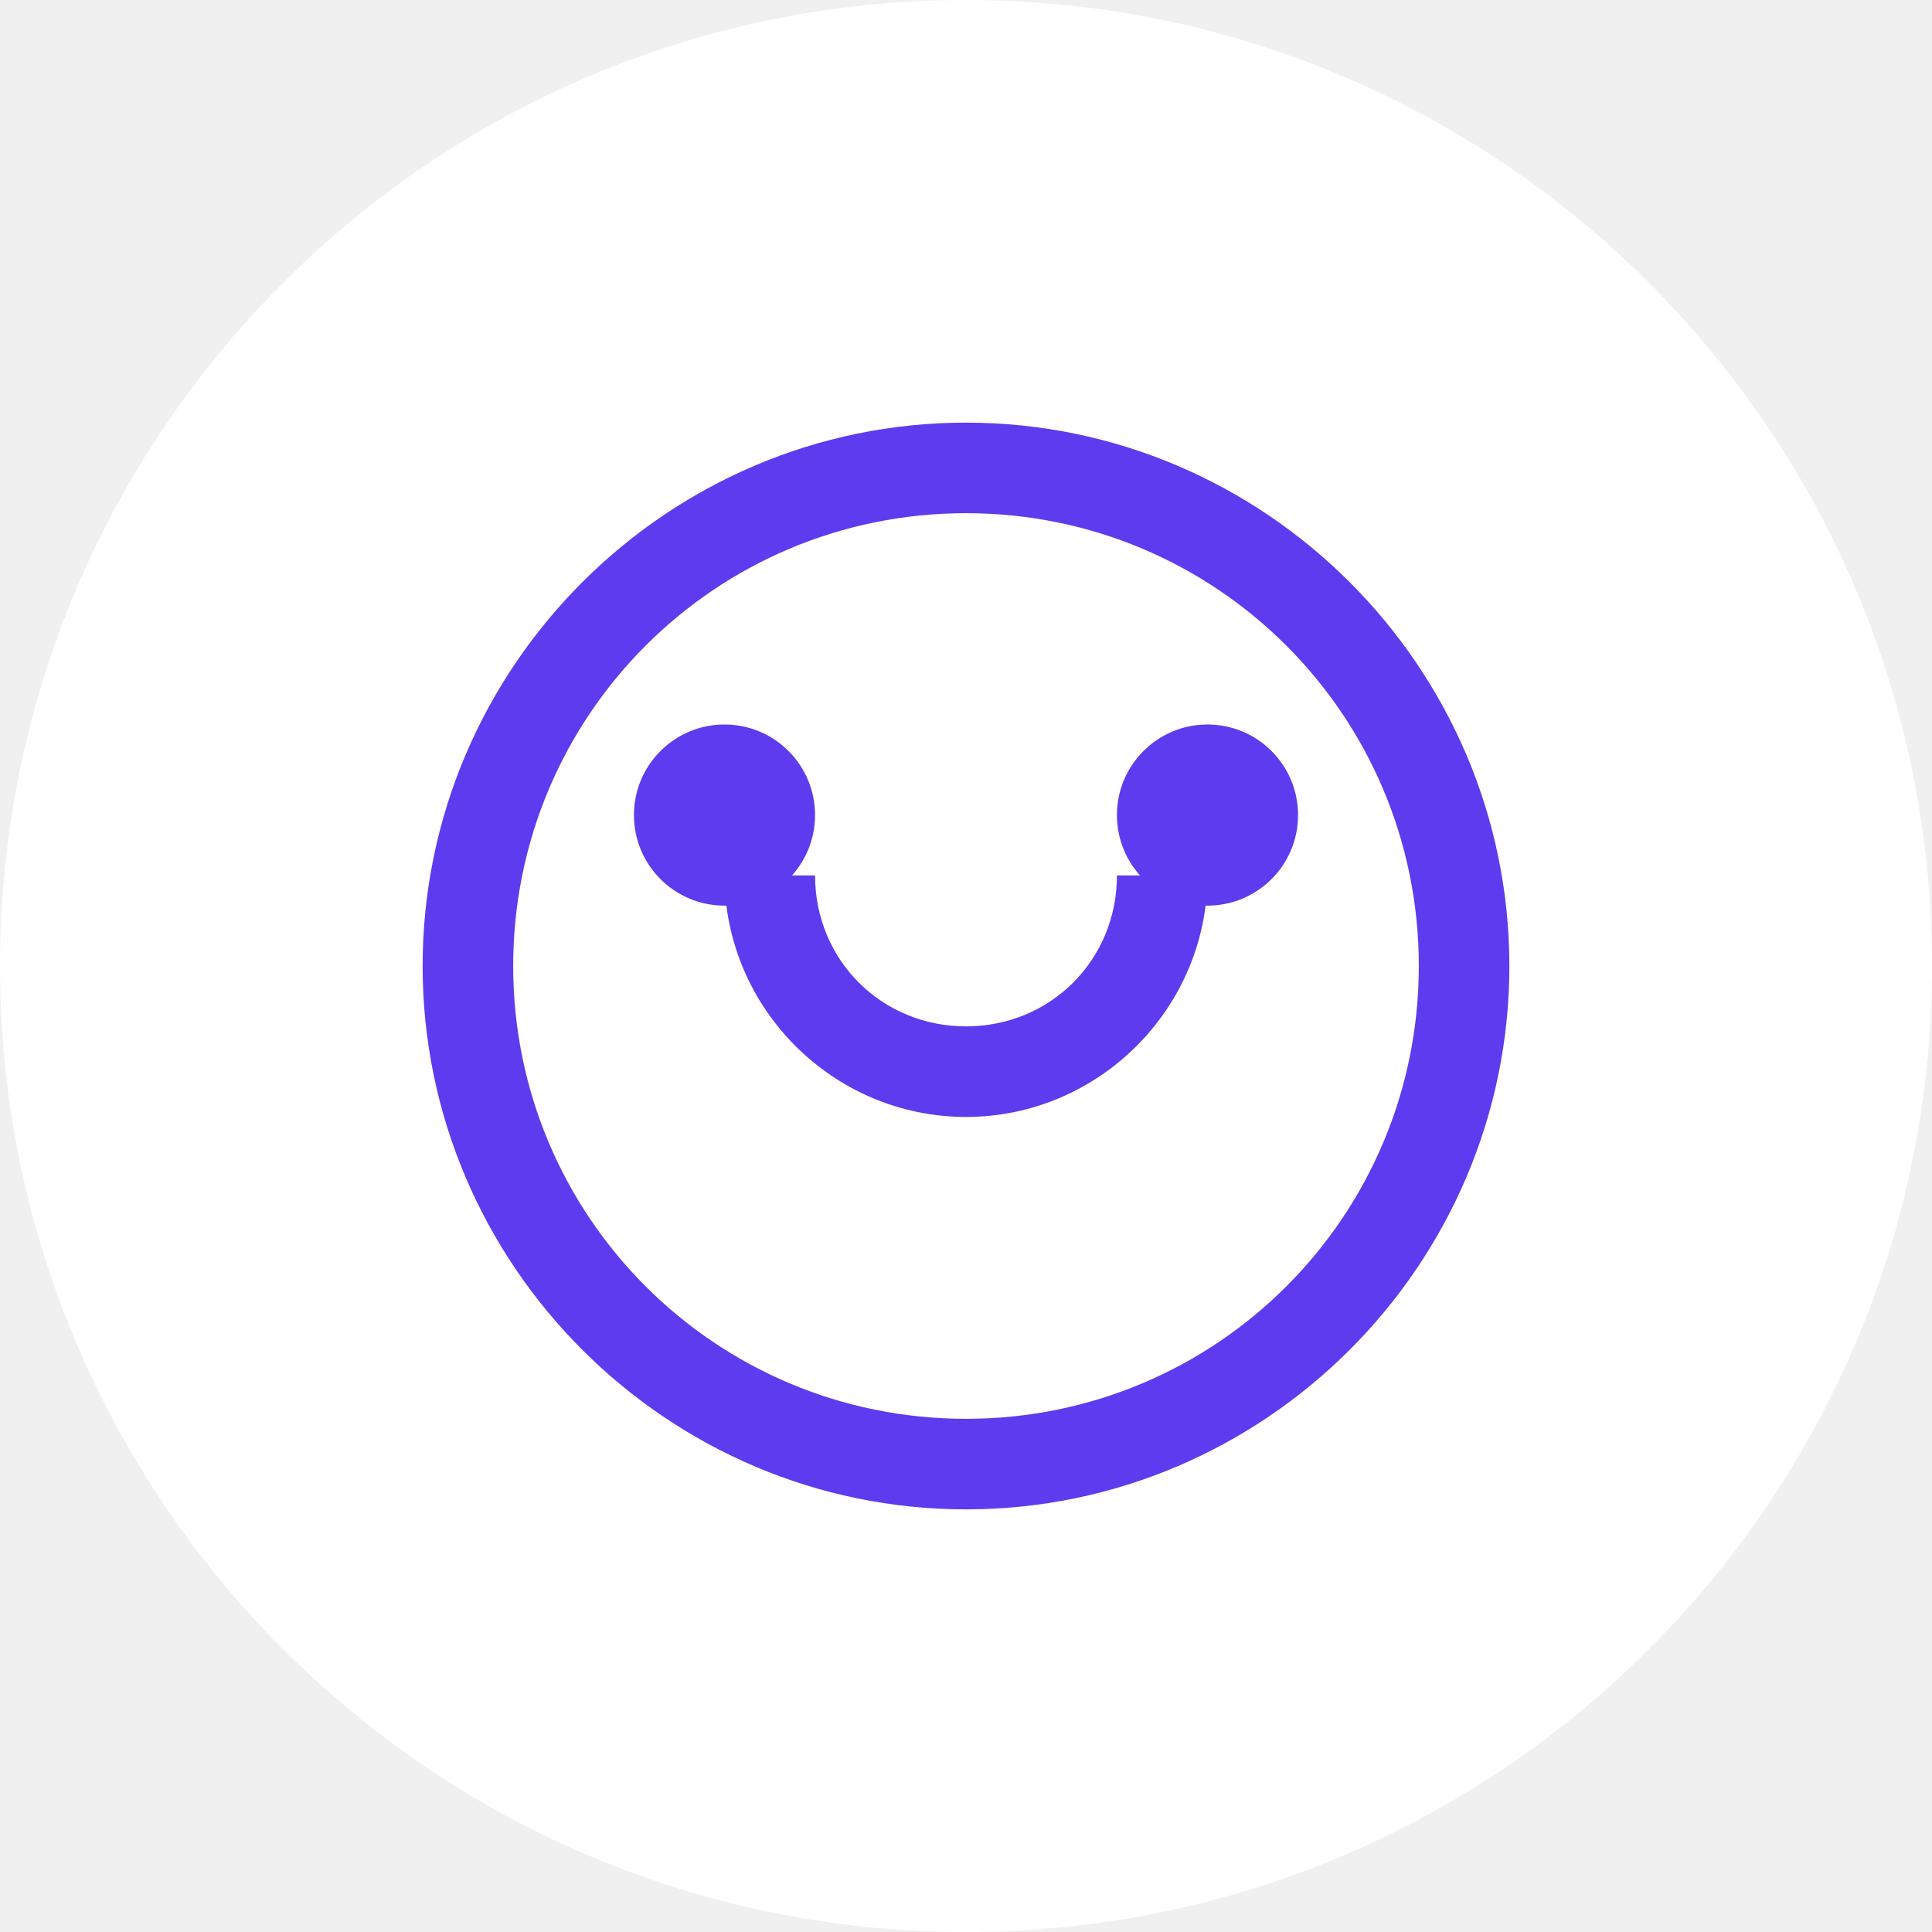
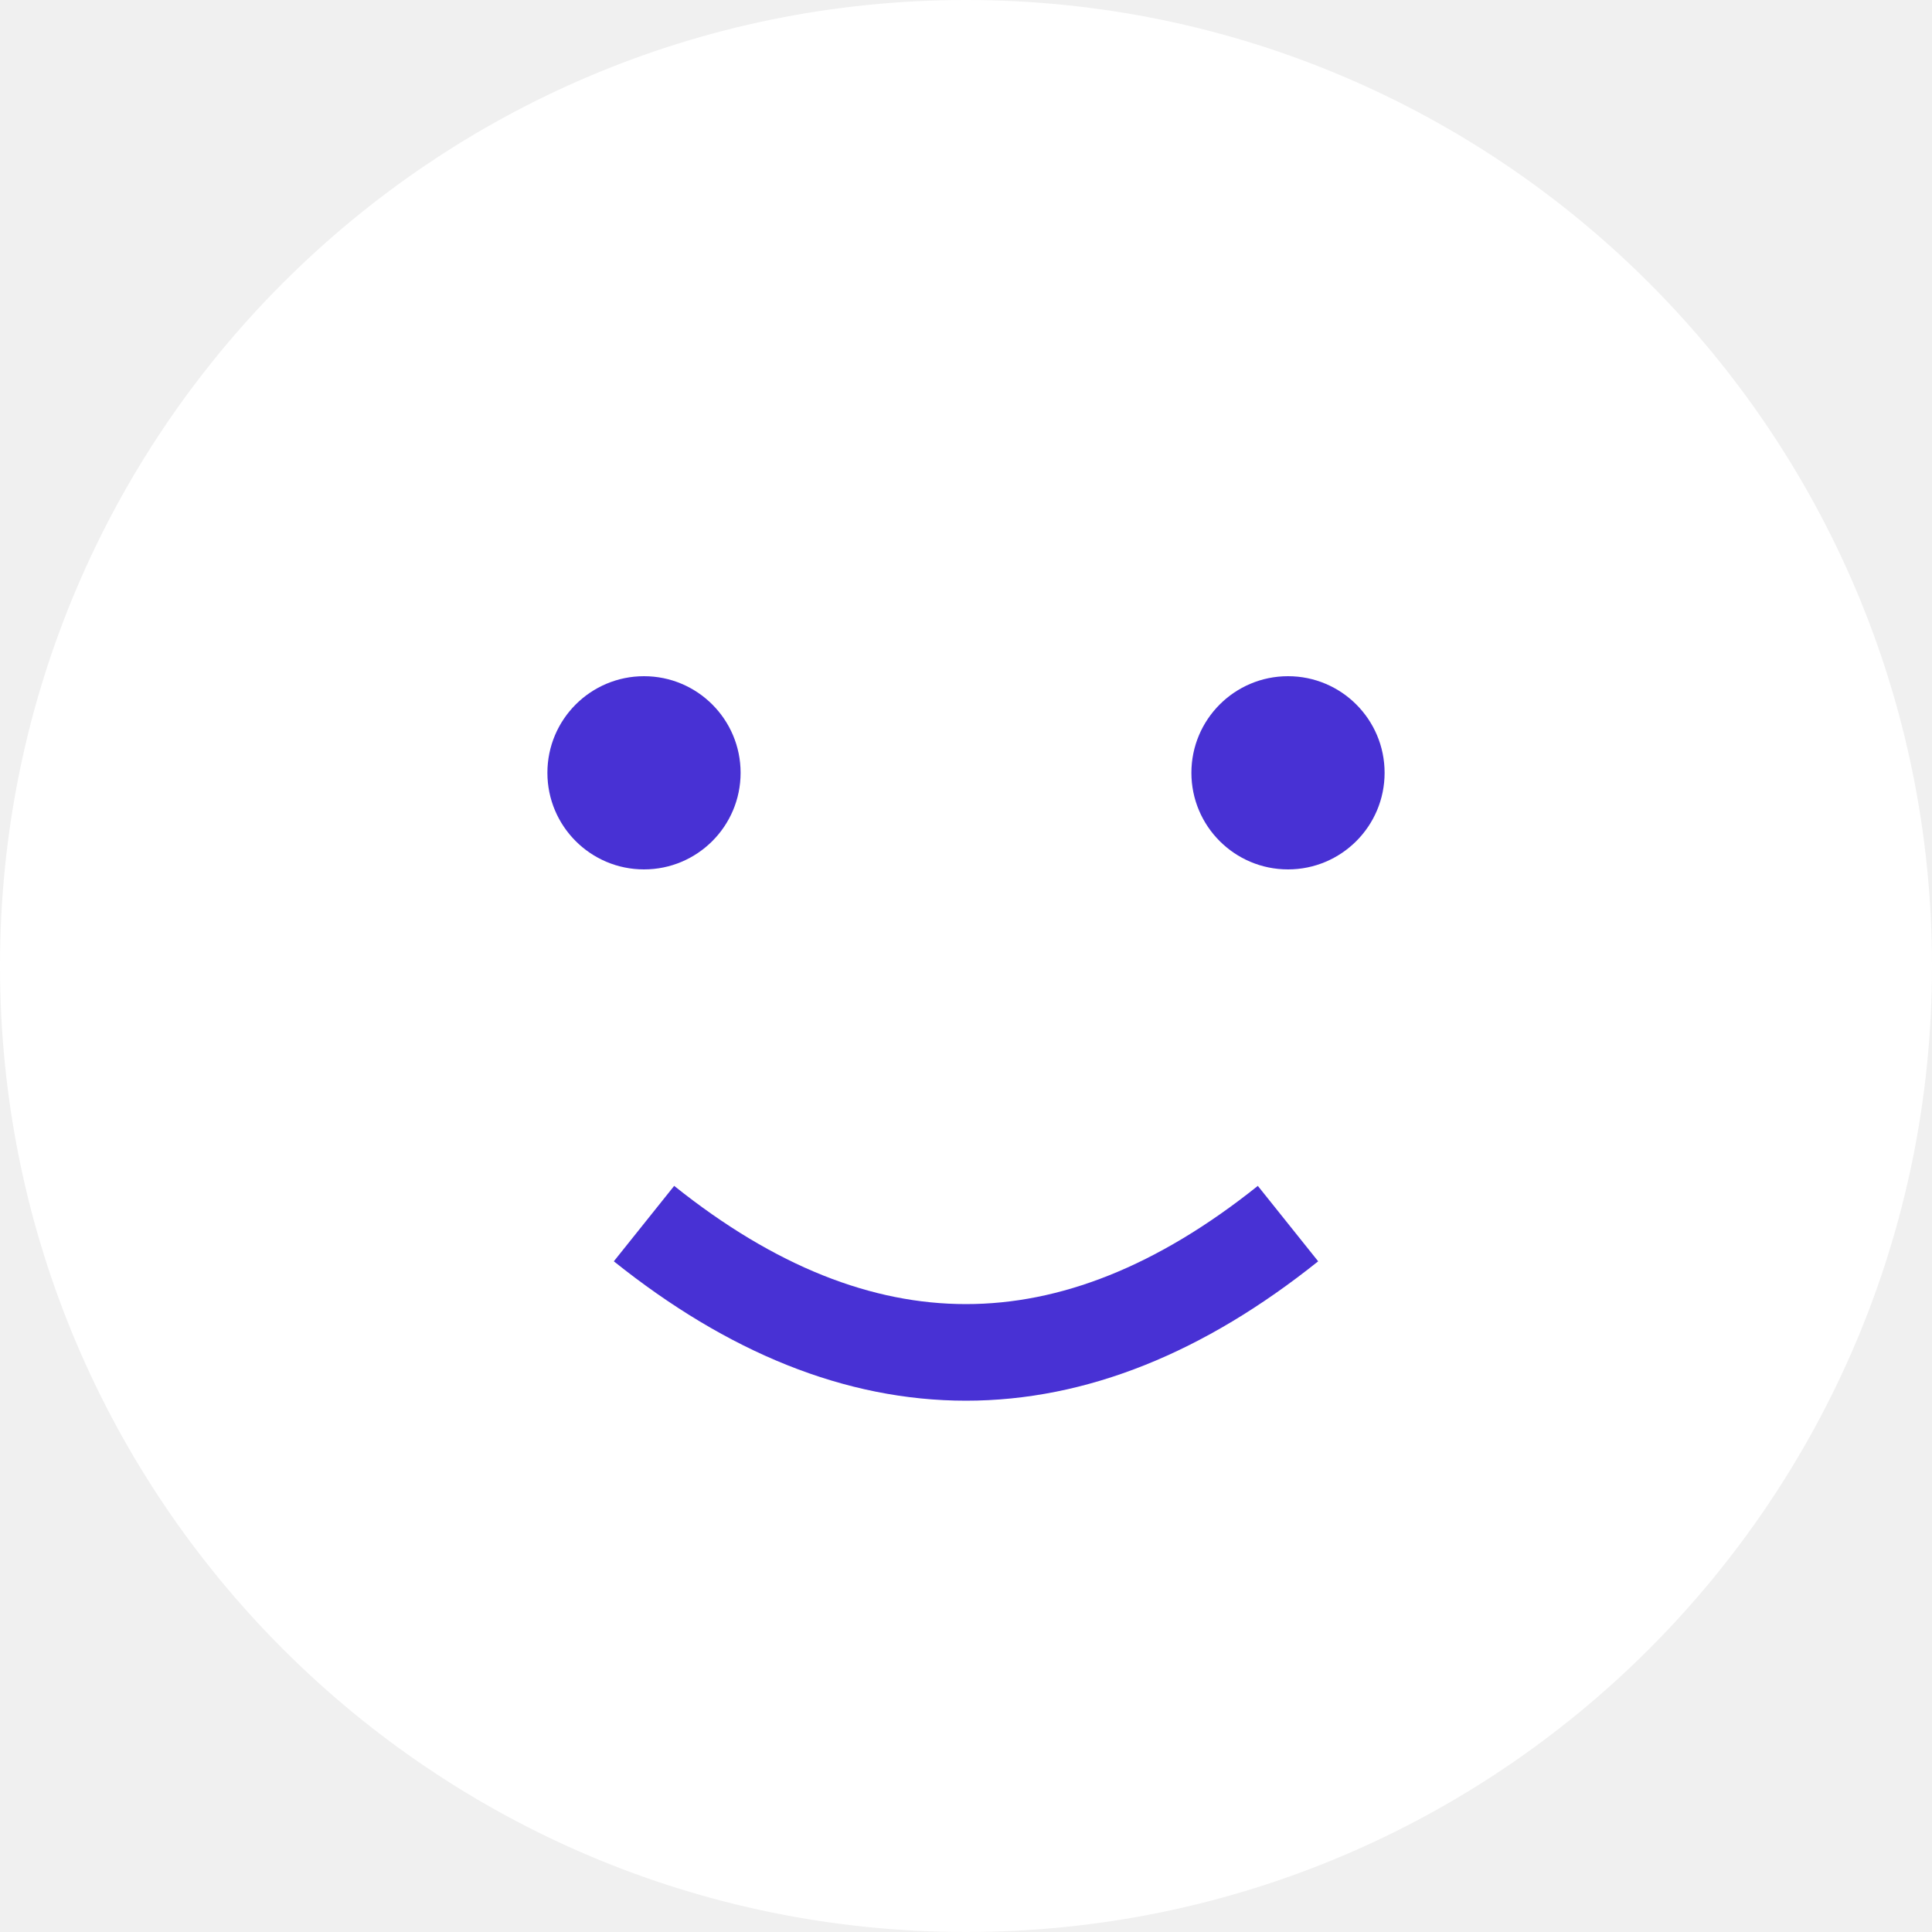
- <svg xmlns="http://www.w3.org/2000/svg" viewBox="0 0 64 64">
-   <circle cx="32" cy="32" r="32" fill="#ffffff" />
-   <path d="M32 14c-9.9 0-18 8.1-18 18s8.1 18 18 18 18-8.1 18-18-8.1-18-18-18zm0 33c-8.3 0-15-6.7-15-15s6.7-15 15-15 15 6.7 15 15-6.7 15-15 15z" fill="#5e3bee" />
-   <circle cx="24" cy="27" r="3" fill="#5e3bee" />
-   <circle cx="40" cy="27" r="3" fill="#5e3bee" />
-   <path d="M32 37c-4.4 0-8-3.6-8-8h3c0 2.8 2.2 5 5 5s5-2.2 5-5h3c0 4.4-3.6 8-8 8z" fill="#5e3bee" />
+ <svg xmlns="http://www.w3.org/2000/svg" width="30" height="30" viewBox="0 0 30 30">
+   <circle cx="15" cy="15" r="15" fill="white" />
+   <circle cx="10" cy="12" r="1.5" fill="#4831d4" />
+   <circle cx="20" cy="12" r="1.5" fill="#4831d4" />
+   <path d="M10,19 Q15,23 20,19" stroke="#4831d4" stroke-width="1.5" fill="none" />
</svg>
